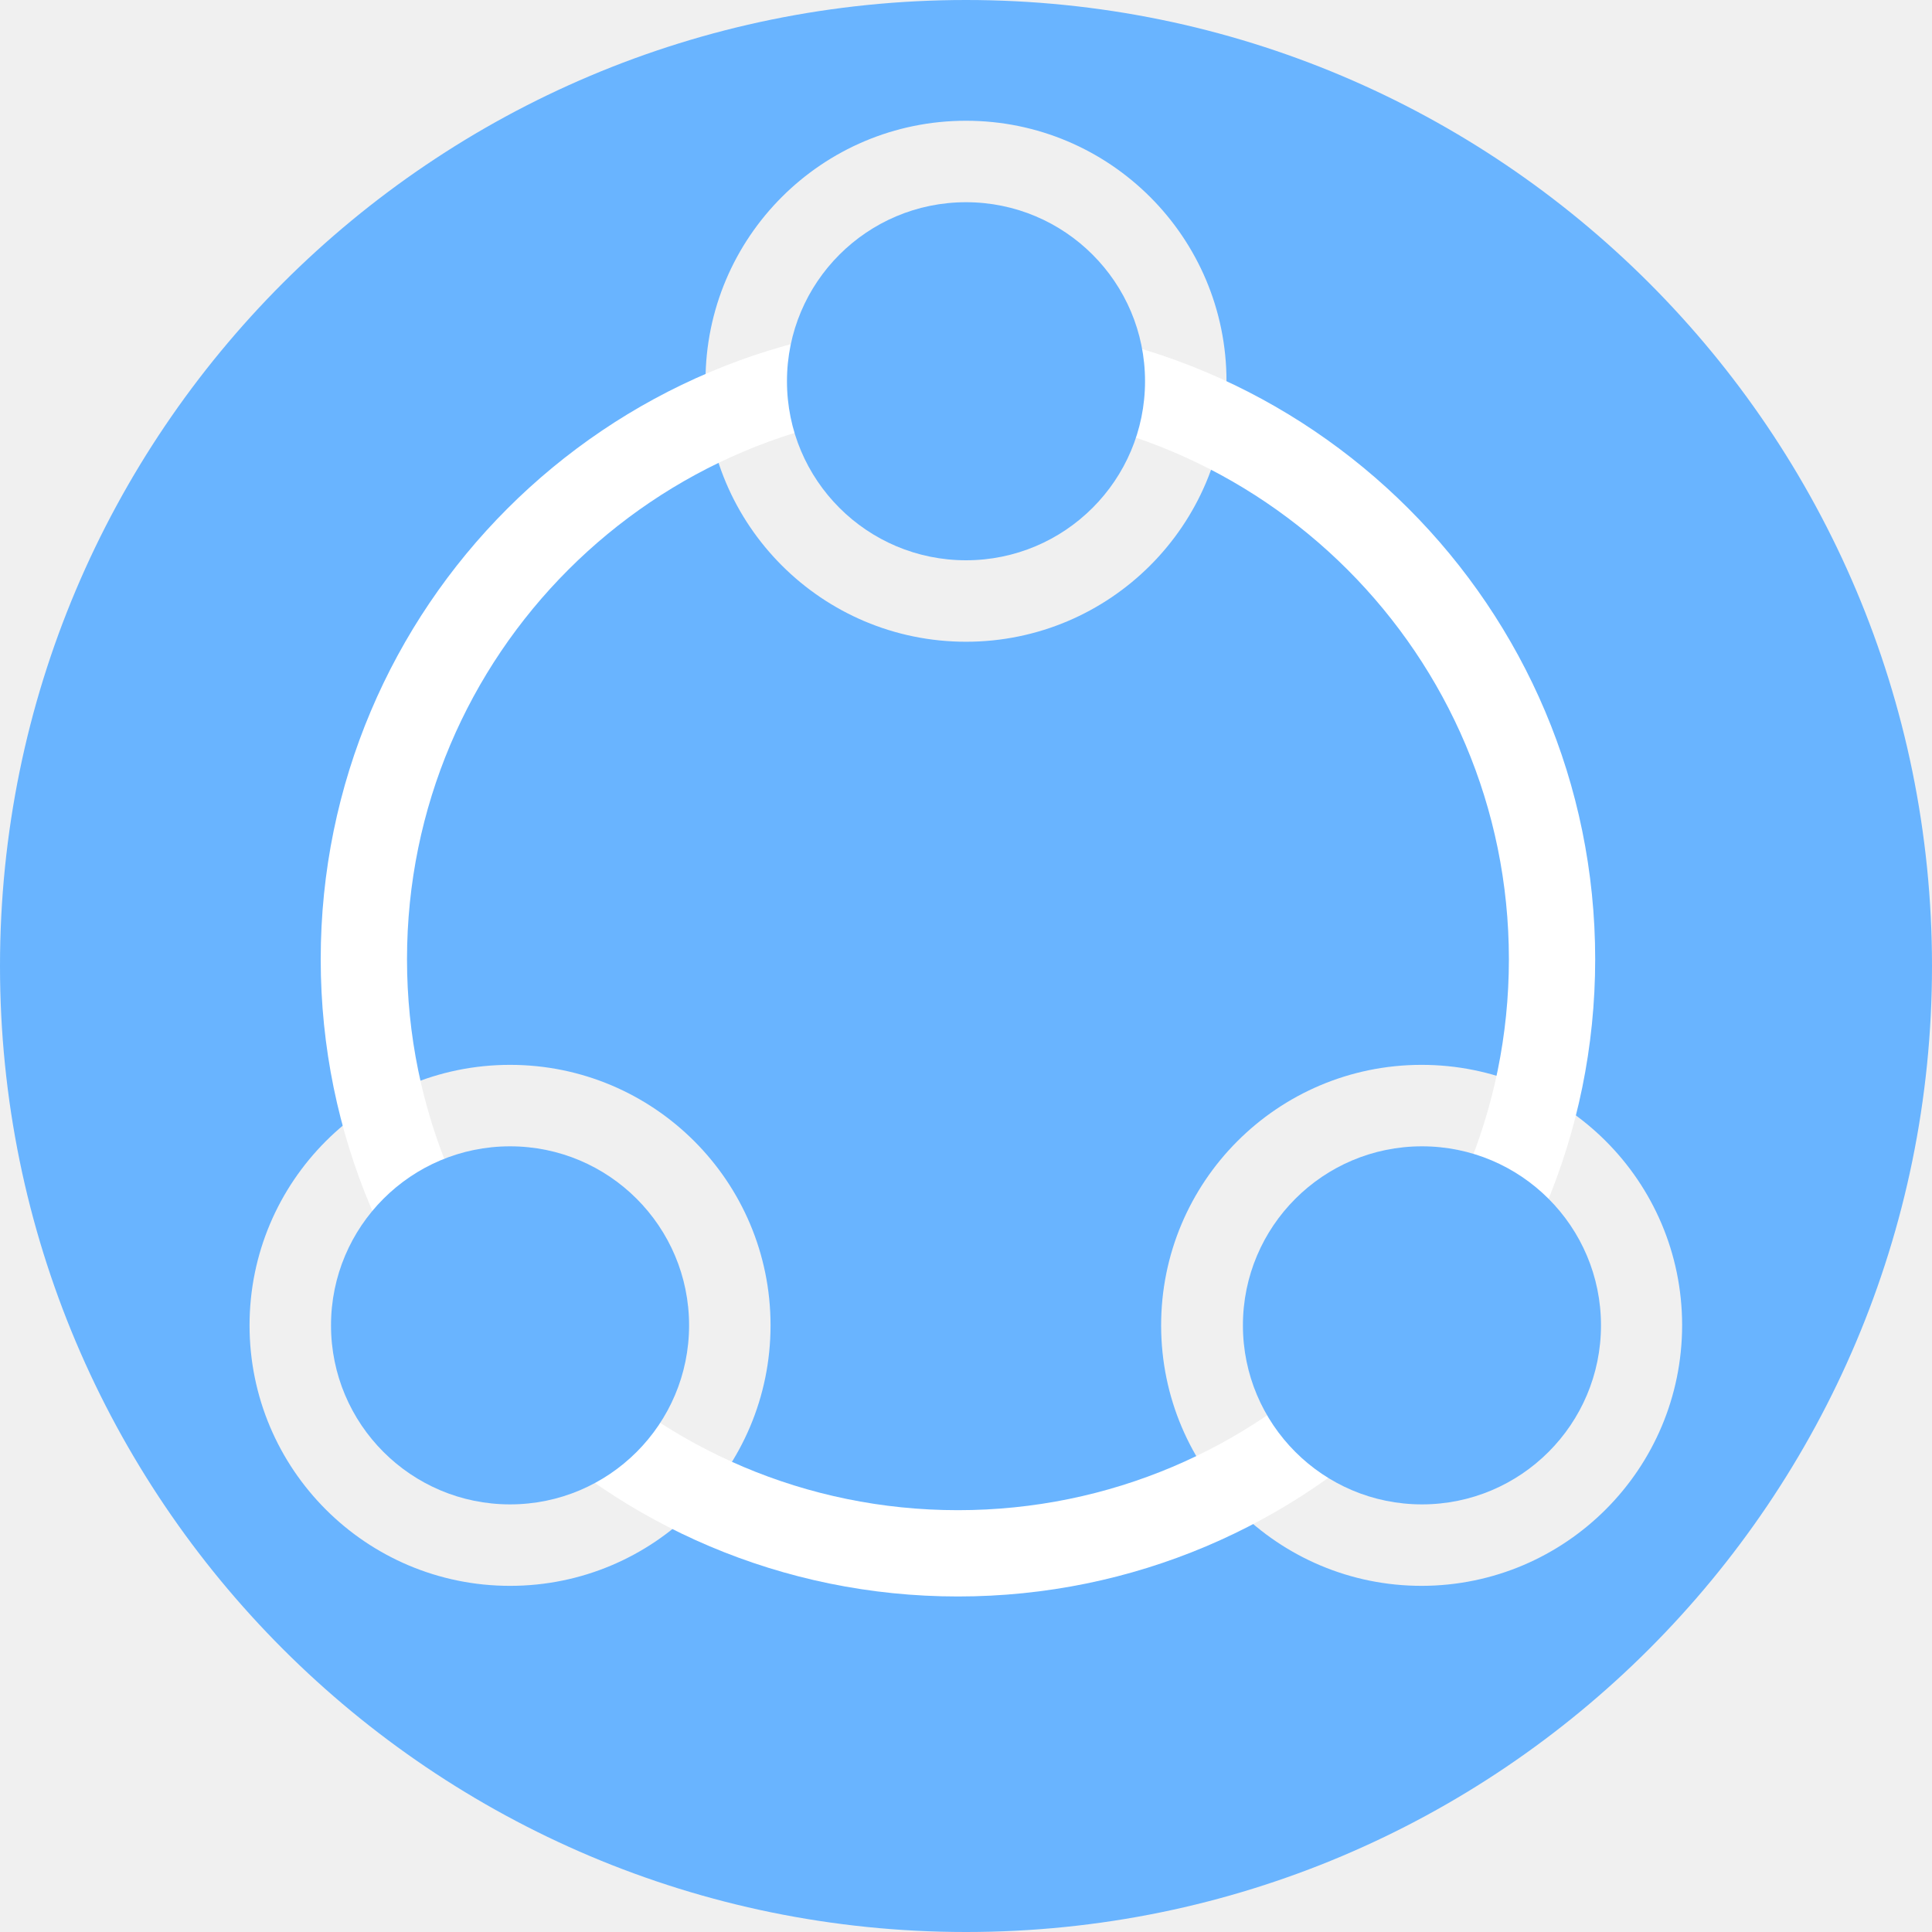
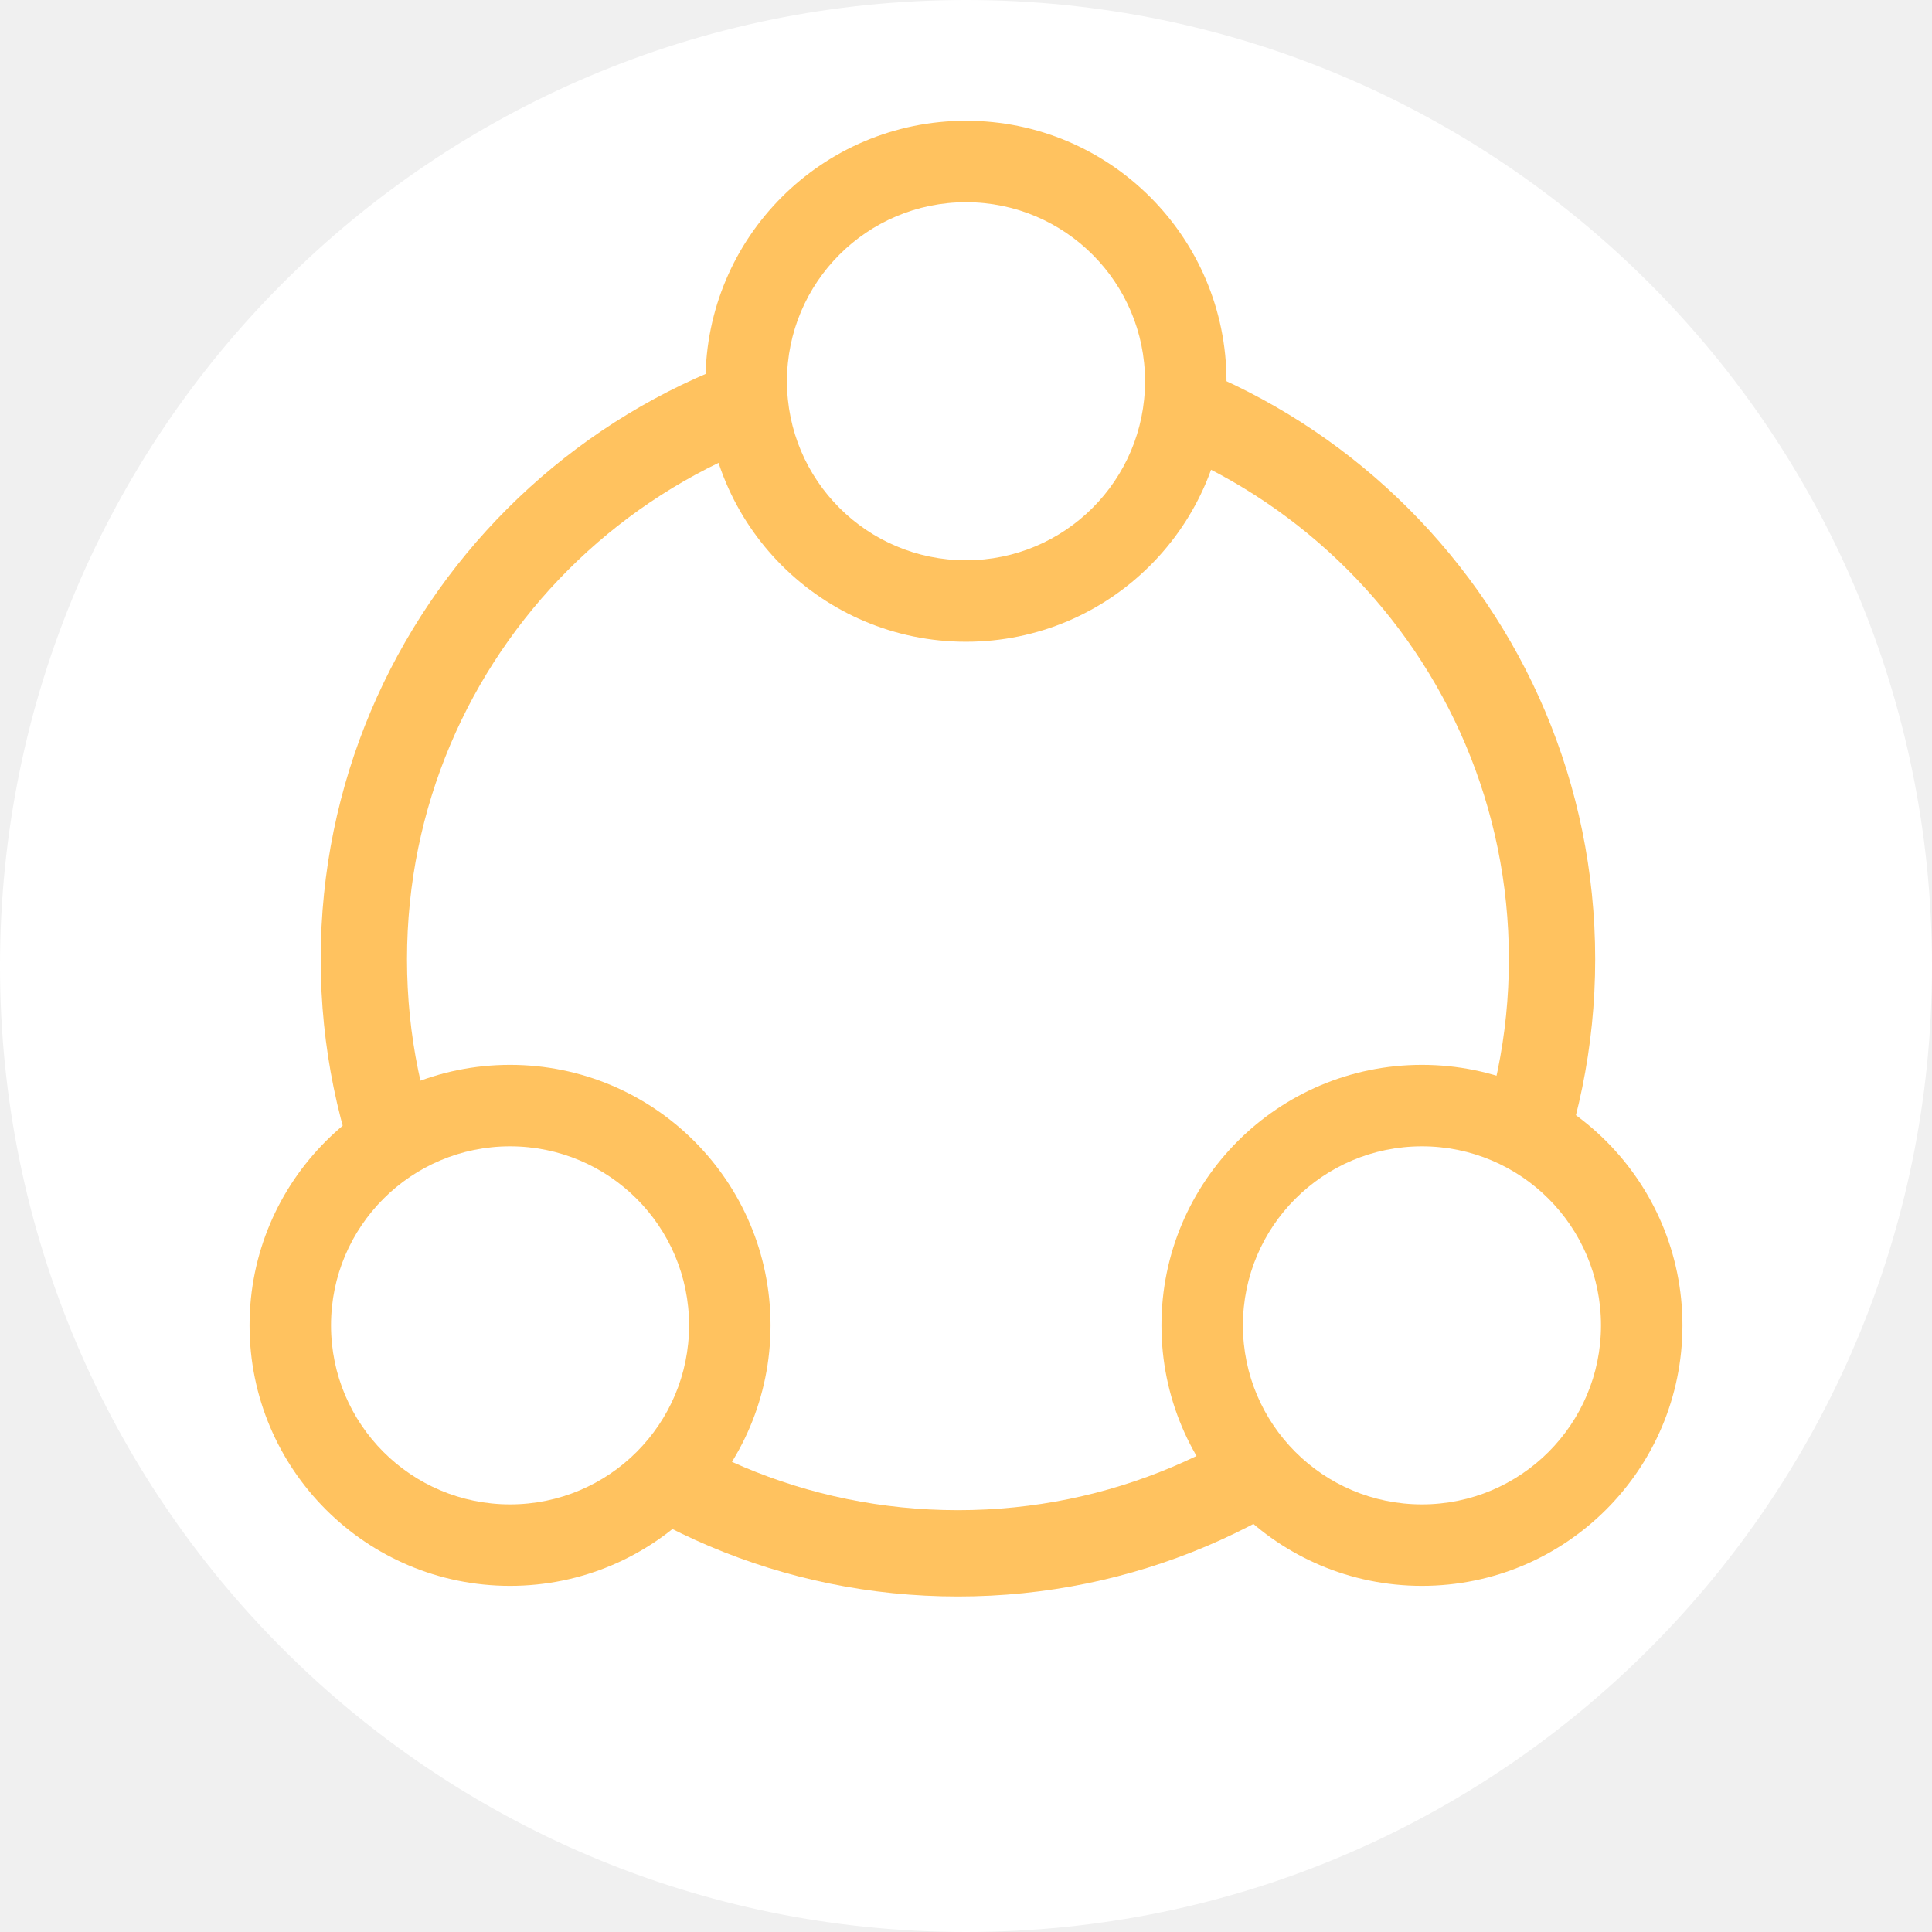
<svg xmlns="http://www.w3.org/2000/svg" id="Calque_1" data-name="Calque 1" viewBox="0 0 60 60">
  <defs>
-     <style>.cls-1{fill:#69b4ff;}.cls-2{fill:none;stroke:#fff;stroke-miterlimit:10;stroke-width:2.68px;}</style>
+     <style>.cls-1{fill:#fff;}.cls-2{fill:none;stroke:#ffc25f;stroke-miterlimit:10;stroke-width:2.68px;}.cls-3{fill:#ffc25f;}</style>
  </defs>
-   <path class="cls-1" d="M30,0A30,30,0,1,0,60,30,30,30,0,0,0,30,0ZM15.84,49.25a8.09,8.09,0,1,1,8.09-8.09h0A8.09,8.09,0,0,1,15.84,49.25ZM30,19.93a8.09,8.09,0,1,1,8.09-8.09h0A8.09,8.09,0,0,1,30,19.93ZM44.16,49.25a8.09,8.09,0,1,1,8.08-8.1h0A8.1,8.1,0,0,1,44.16,49.25Z" />
+   <circle class="cls-1" cx="30" cy="30" r="30" />
  <circle class="cls-2" cx="29.75" cy="29.79" r="18.45" />
+   <circle class="cls-3" cx="30" cy="11.84" r="8.09" />
  <circle class="cls-1" cx="30" cy="11.84" r="5.56" />
+   <circle class="cls-3" cx="44.16" cy="41.16" r="8.09" />
  <circle class="cls-1" cx="44.16" cy="41.16" r="5.56" />
+   <circle class="cls-3" cx="15.84" cy="41.16" r="8.09" />
  <circle class="cls-1" cx="15.84" cy="41.16" r="5.56" />
</svg>
